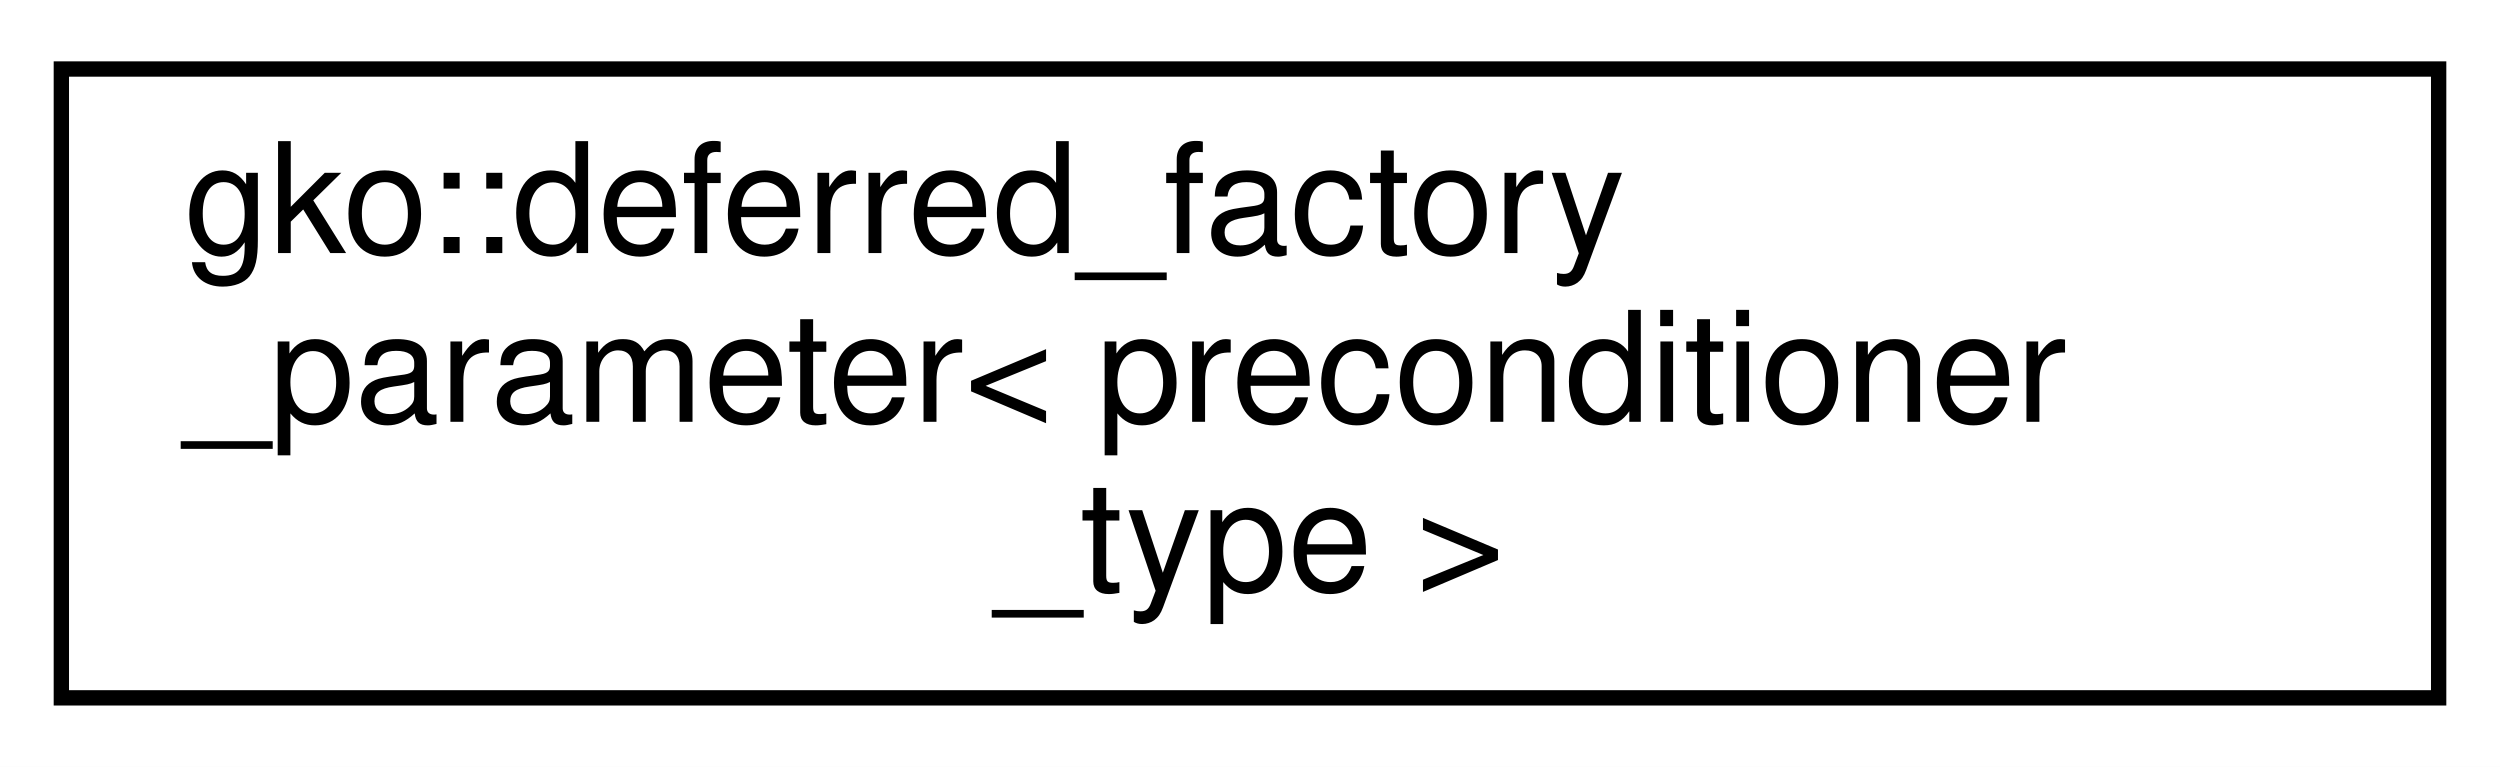
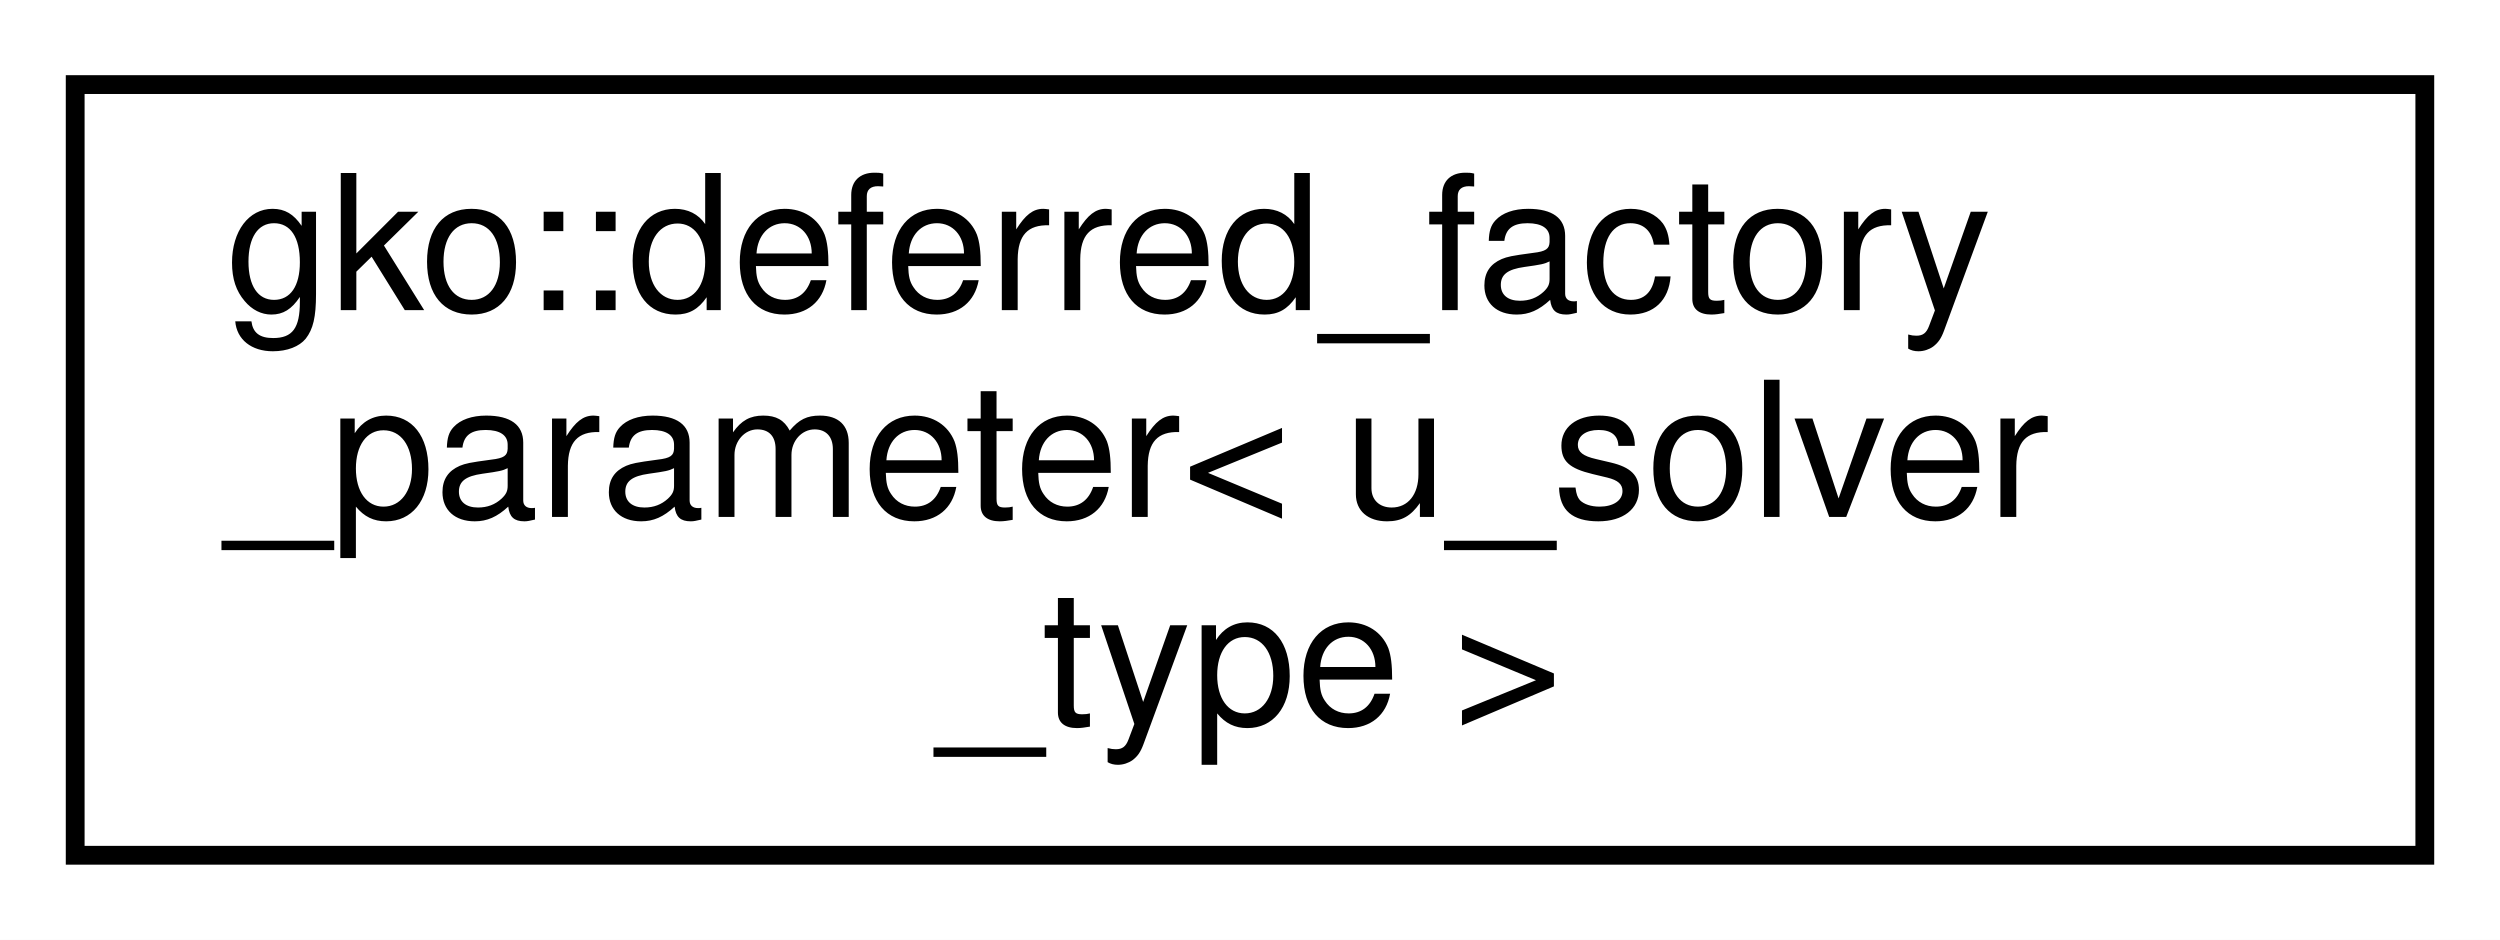
- <svg xmlns="http://www.w3.org/2000/svg" xmlns:xlink="http://www.w3.org/1999/xlink" width="163pt" height="50pt" viewBox="0.00 0.00 163.00 50.00">
+ <svg xmlns="http://www.w3.org/2000/svg" xmlns:xlink="http://www.w3.org/1999/xlink" width="133pt" height="50pt" viewBox="0.00 0.00 133.00 50.00">
  <g id="graph0" class="graph" transform="scale(1 1) rotate(0) translate(4 46)">
-     <polygon fill="#ffffff" stroke="transparent" points="-4,4 -4,-46 159,-46 159,4 -4,4" />
+     <polygon fill="#ffffff" stroke="transparent" points="-4,4 -4,-46 129,-46 129,4 -4,4" />
    <g id="node1" class="node">
      <g id="a_node1">
        <a xlink:href="classgko_1_1deferred__factory__parameter.html" target="_top" xlink:title=" ">
-           <polygon fill="#ffffff" stroke="#000000" points="0,-.5 0,-41.5 155,-41.5 155,-.5 0,-.5" />
+           <polygon fill="#ffffff" stroke="#000000" points="0,-.5 0,-41.5 125,-41.5 125,-.5 0,-.5" />
          <text text-anchor="start" x="8" y="-29.5" font-family="Helvetica,sans-Serif" font-size="10.00" fill="#000000">gko::deferred_factory</text>
-           <text text-anchor="start" x="8" y="-18.5" font-family="Helvetica,sans-Serif" font-size="10.00" fill="#000000">_parameter&lt; preconditioner</text>
-           <text text-anchor="middle" x="77.5" y="-7.5" font-family="Helvetica,sans-Serif" font-size="10.00" fill="#000000">_type &gt;</text>
+           <text text-anchor="start" x="8" y="-18.5" font-family="Helvetica,sans-Serif" font-size="10.00" fill="#000000">_parameter&lt; u_solver</text>
+           <text text-anchor="middle" x="62.5" y="-7.5" font-family="Helvetica,sans-Serif" font-size="10.00" fill="#000000">_type &gt;</text>
        </a>
      </g>
    </g>
  </g>
</svg>
